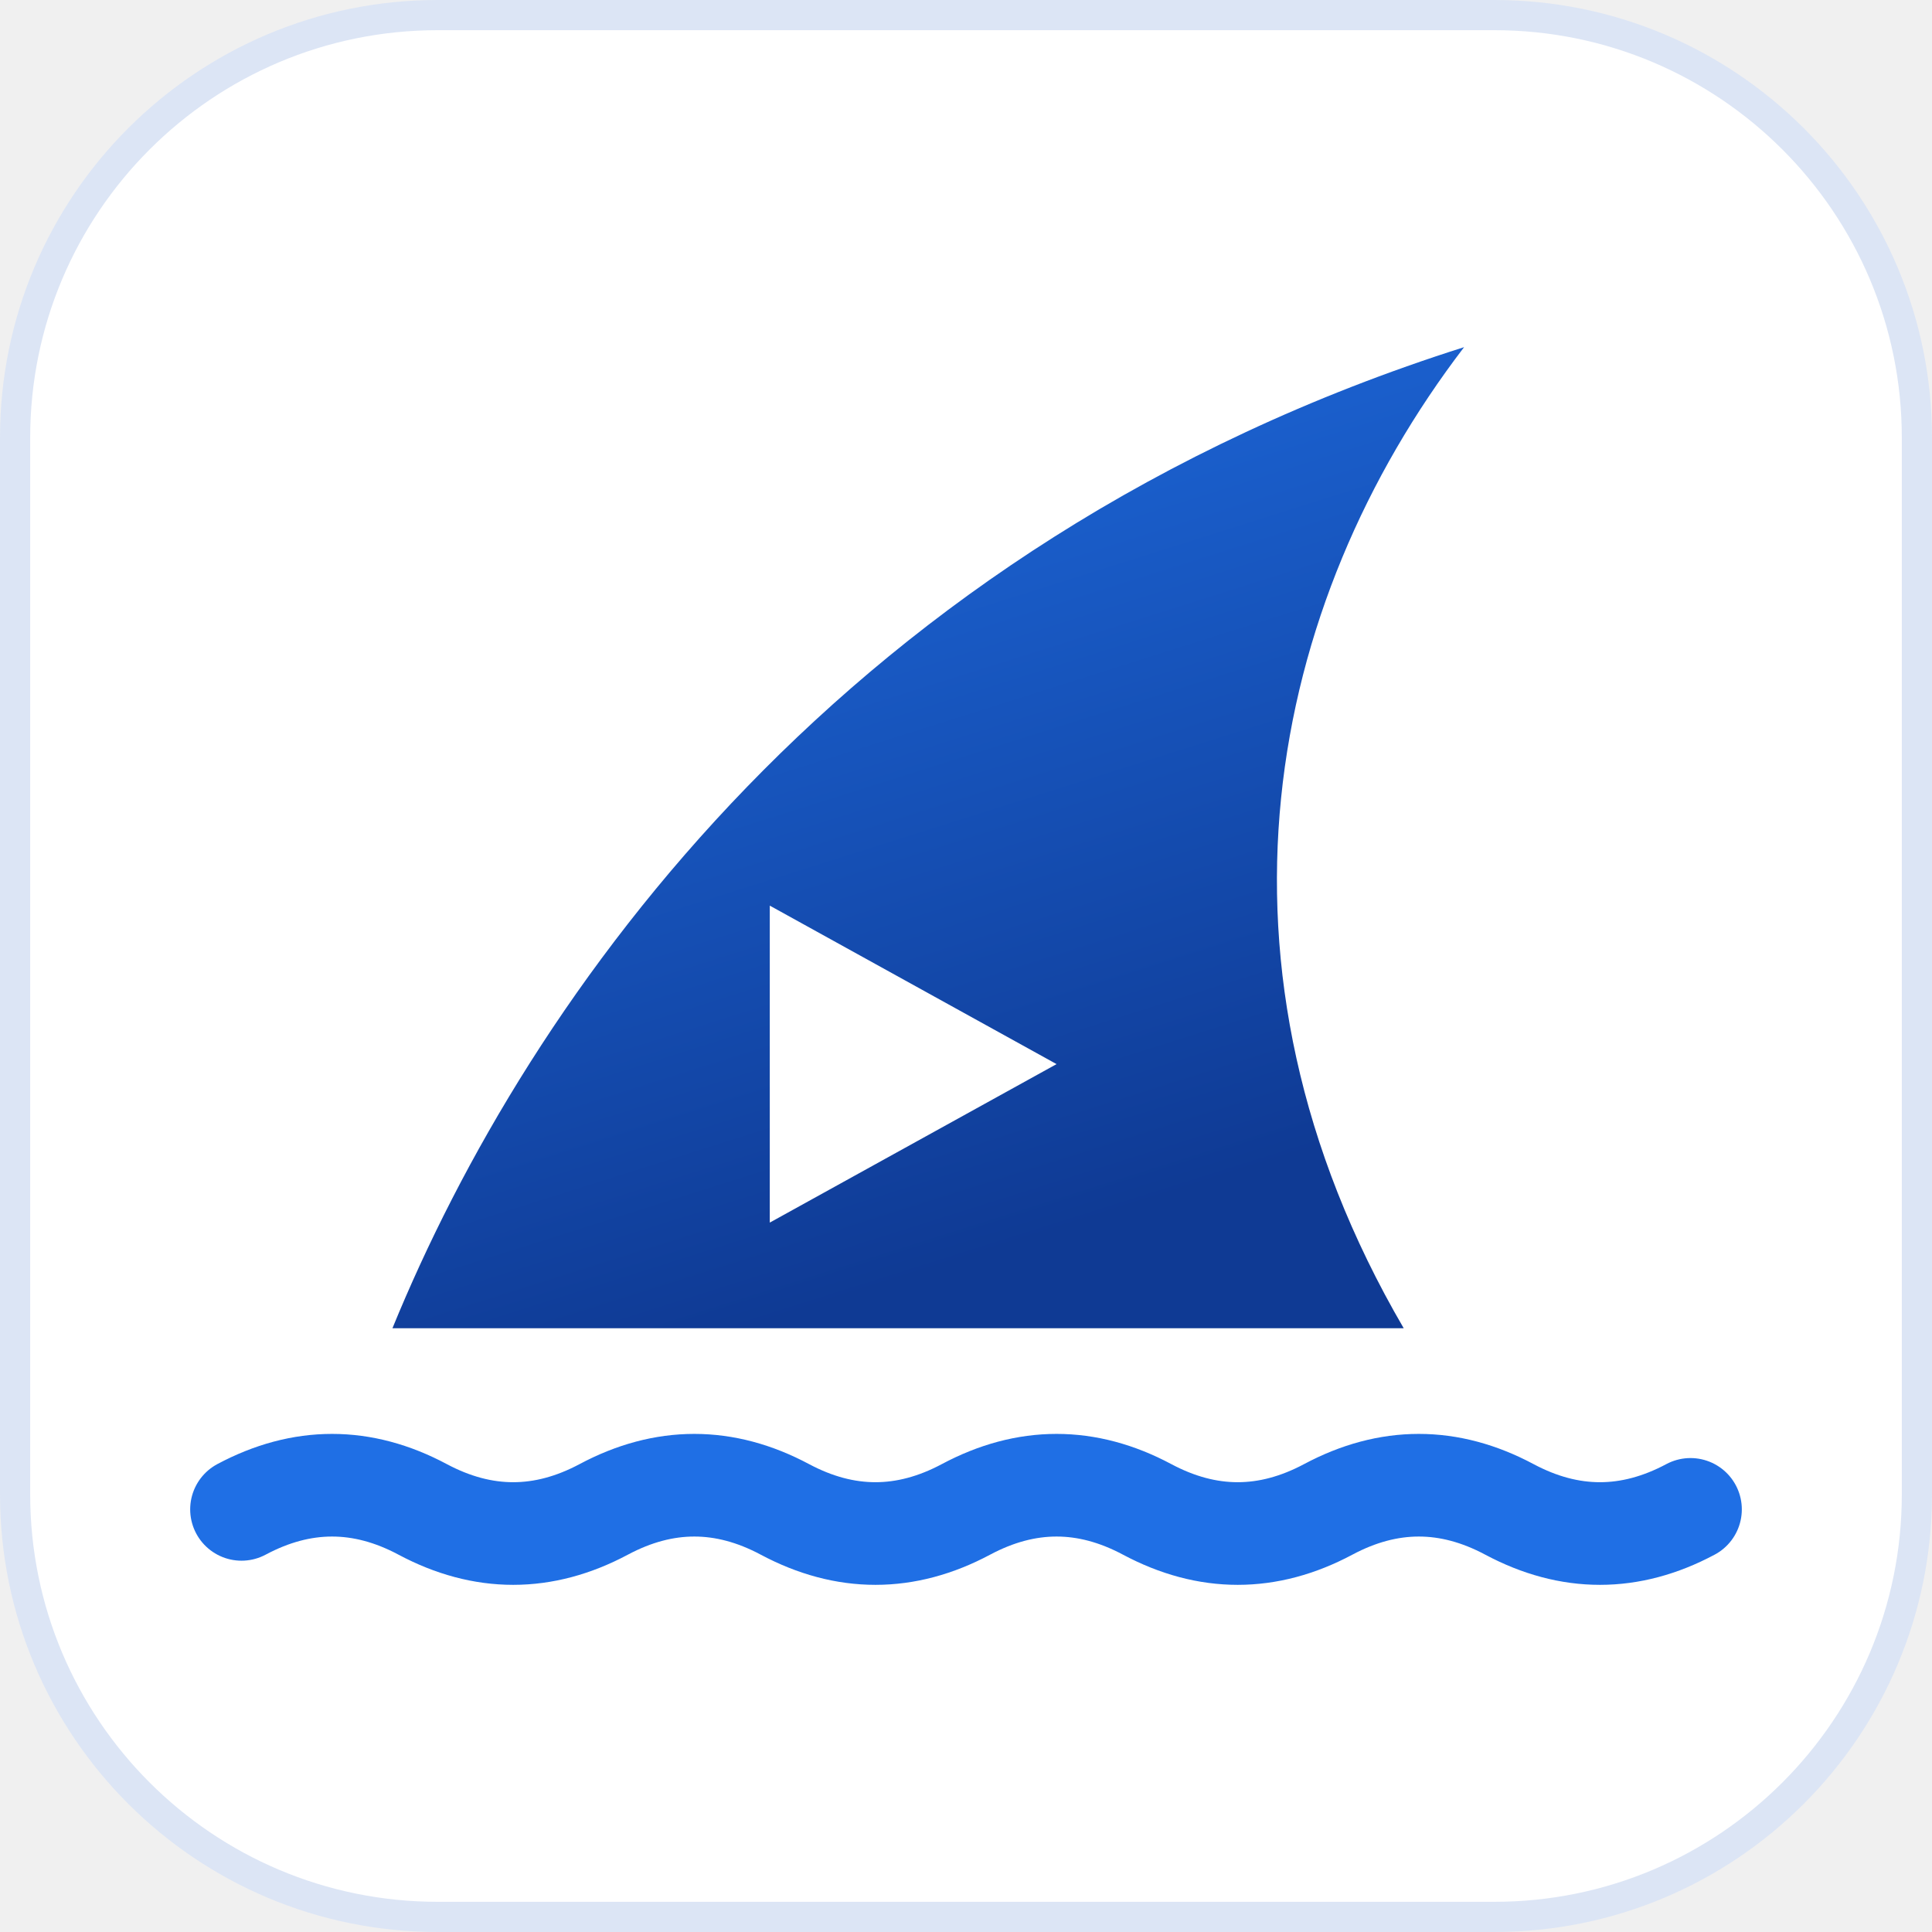
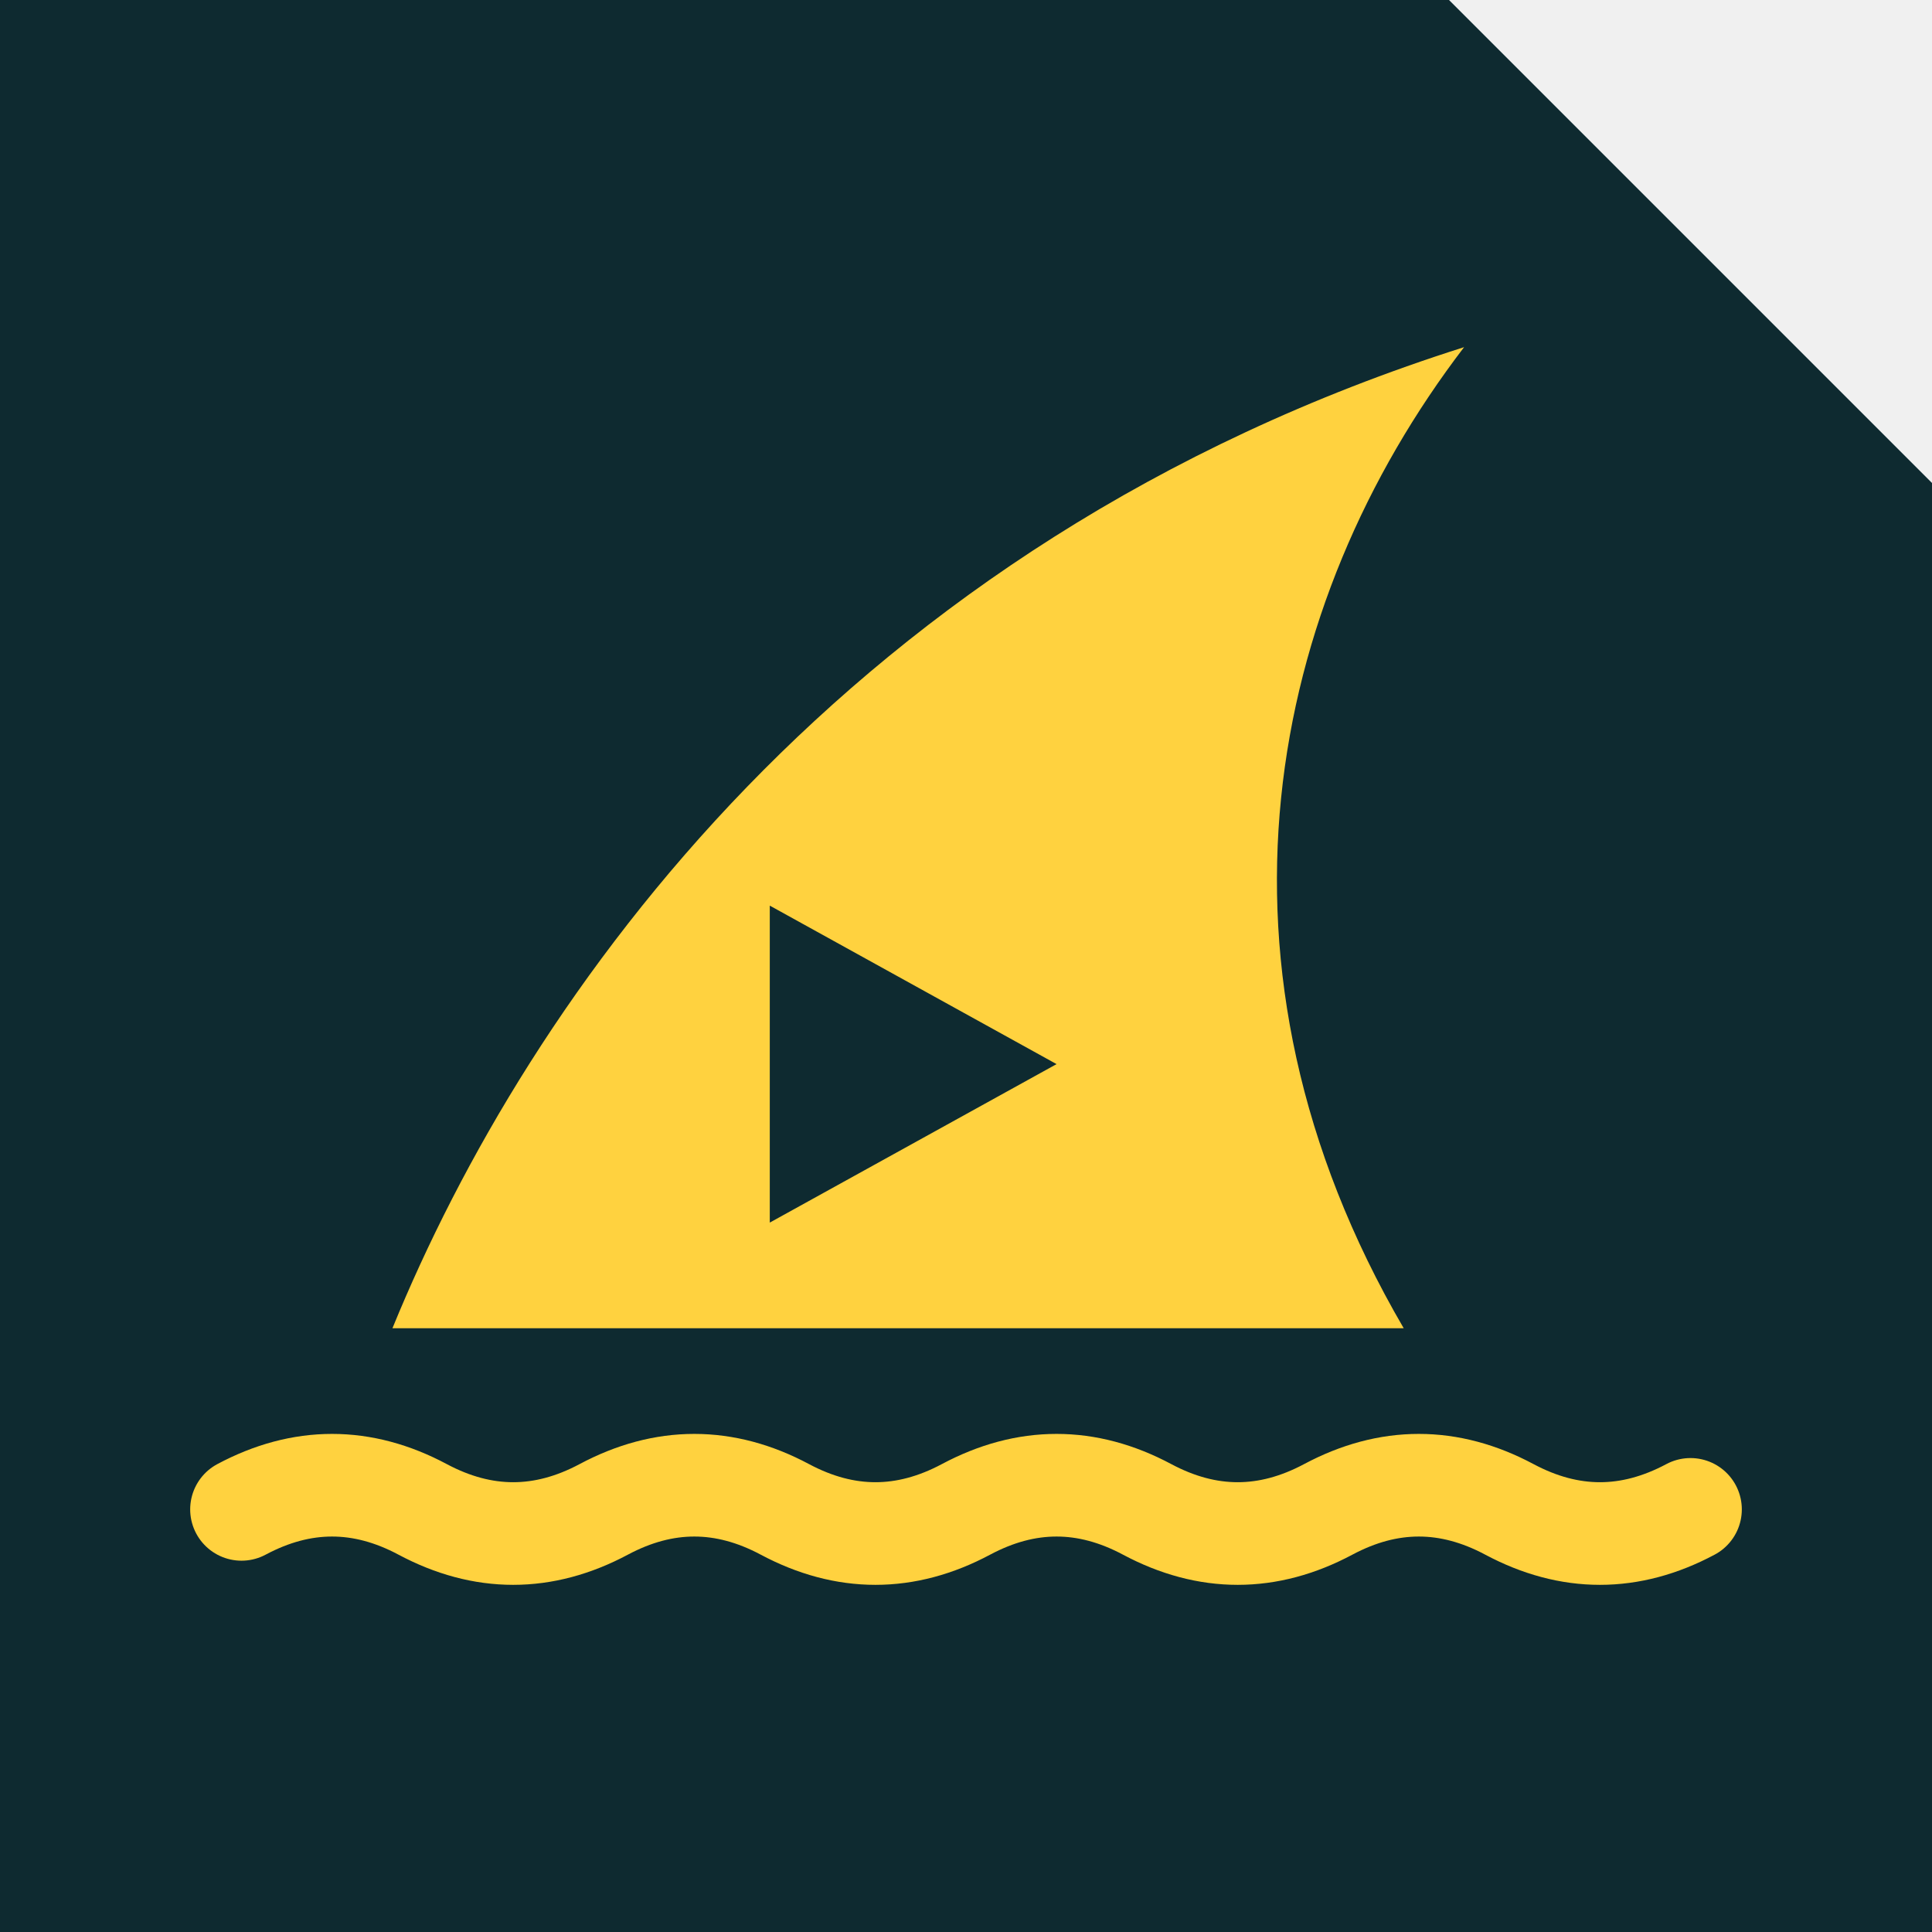
<svg xmlns="http://www.w3.org/2000/svg" viewBox="0 0 64 64">
-   <defs>
-     <linearGradient id="sc-fin" x1="0" y1="0" x2="0.35" y2="1">
-       <stop offset="0" stop-color="#1F6FE5" />
-       <stop offset="1" stop-color="#0F3A94" />
-     </linearGradient>
-   </defs>
-   <rect x="0.5" y="0.5" width="63" height="63" rx="14" fill="#FFFFFF" stroke="#DCE5F5" />
-   <path fill-rule="evenodd" d="M13 44C17.5 33 28 18 48.5 11.5C42 20 39.5 32 46.5 44ZM25.5 30L25.5 40.5L35 35.25Z" fill="url(#sc-fin)" />
-   <path d="M8 50Q11 48.4 14 50Q17 51.6 20 50Q23 48.4 26 50Q29 51.6 32 50Q35 48.4 38 50Q41 51.6 44 50Q47 48.4 50 50Q53 51.6 56 50" fill="none" stroke="#1F6FE5" stroke-width="3.4" stroke-linecap="round" />
+   <polygon points="0,0 48,0 64,16 64,64 0,64" fill="#0E2A30" />
+   <path fill-rule="evenodd" d="M13 44C17.5 33 28 18 48.5 11.5C42 20 39.5 32 46.5 44ZM25.5 30L25.5 40.5L35 35.25Z" fill="#FFD23F" />
+   <path d="M8 50Q11 48.4 14 50Q17 51.6 20 50Q23 48.4 26 50Q29 51.6 32 50Q35 48.4 38 50Q41 51.6 44 50Q47 48.4 50 50Q53 51.6 56 50" fill="none" stroke="#FFD23F" stroke-width="3.4" stroke-linecap="round" />
</svg>
